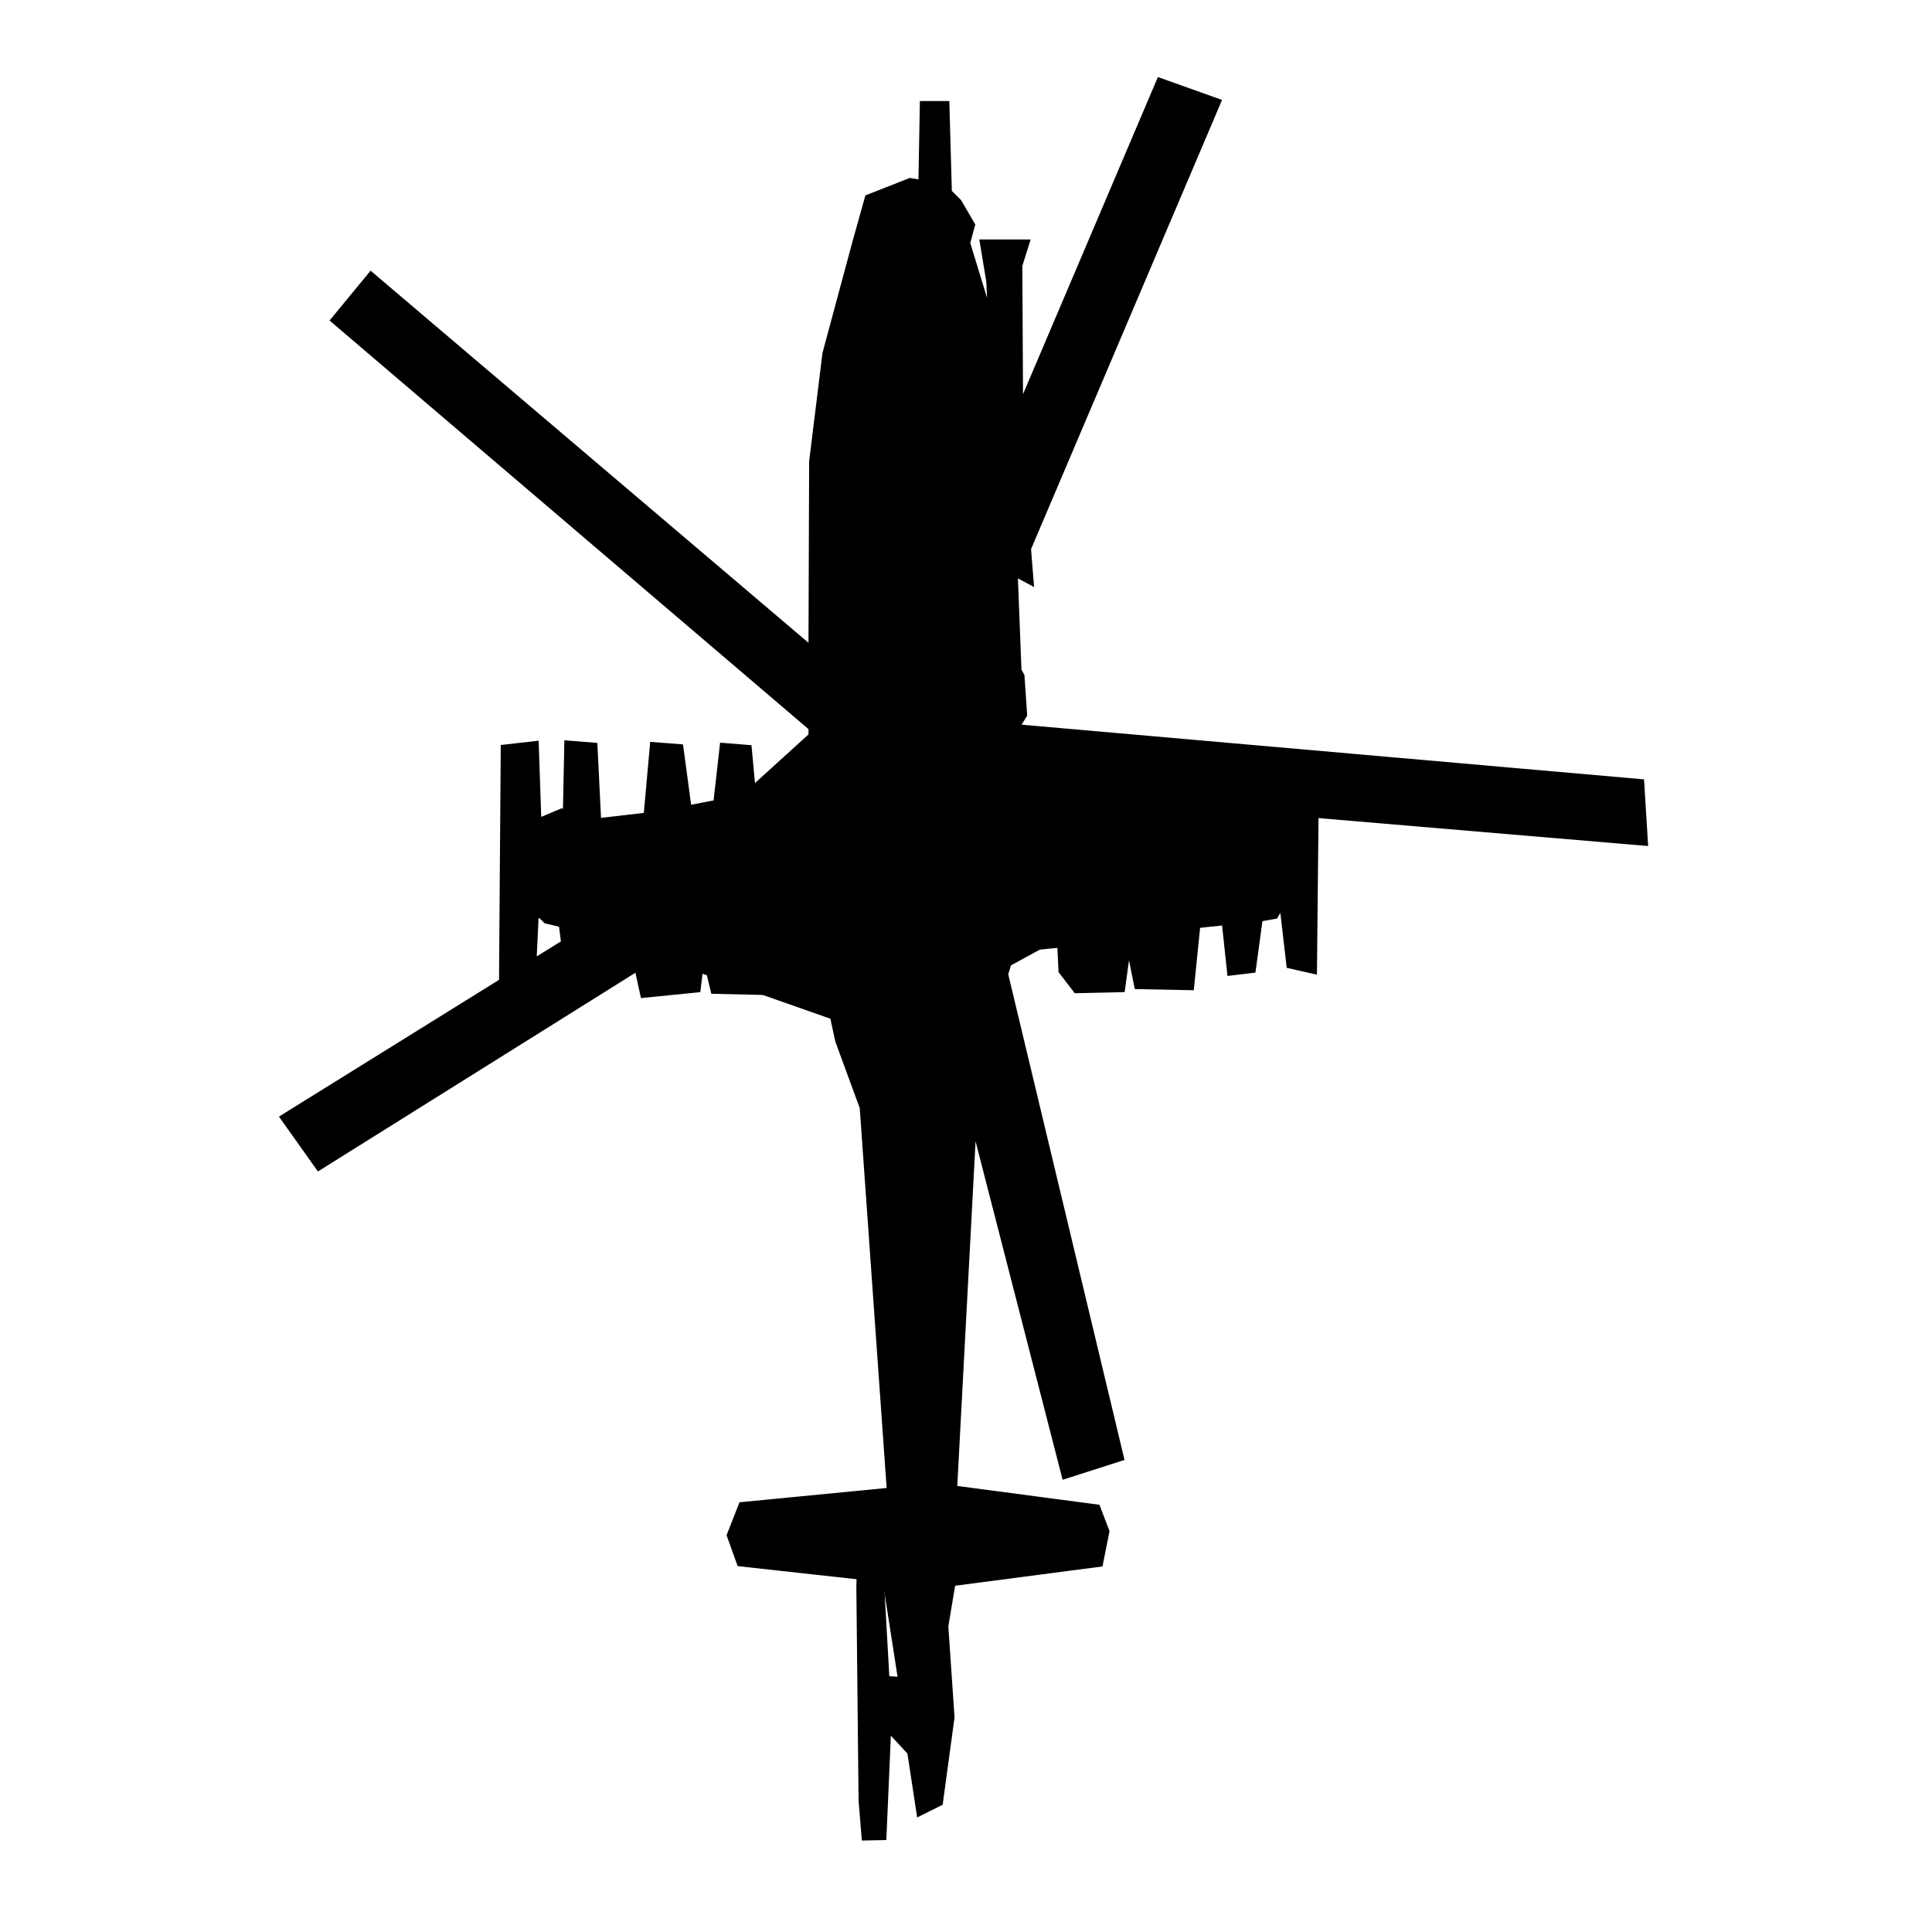
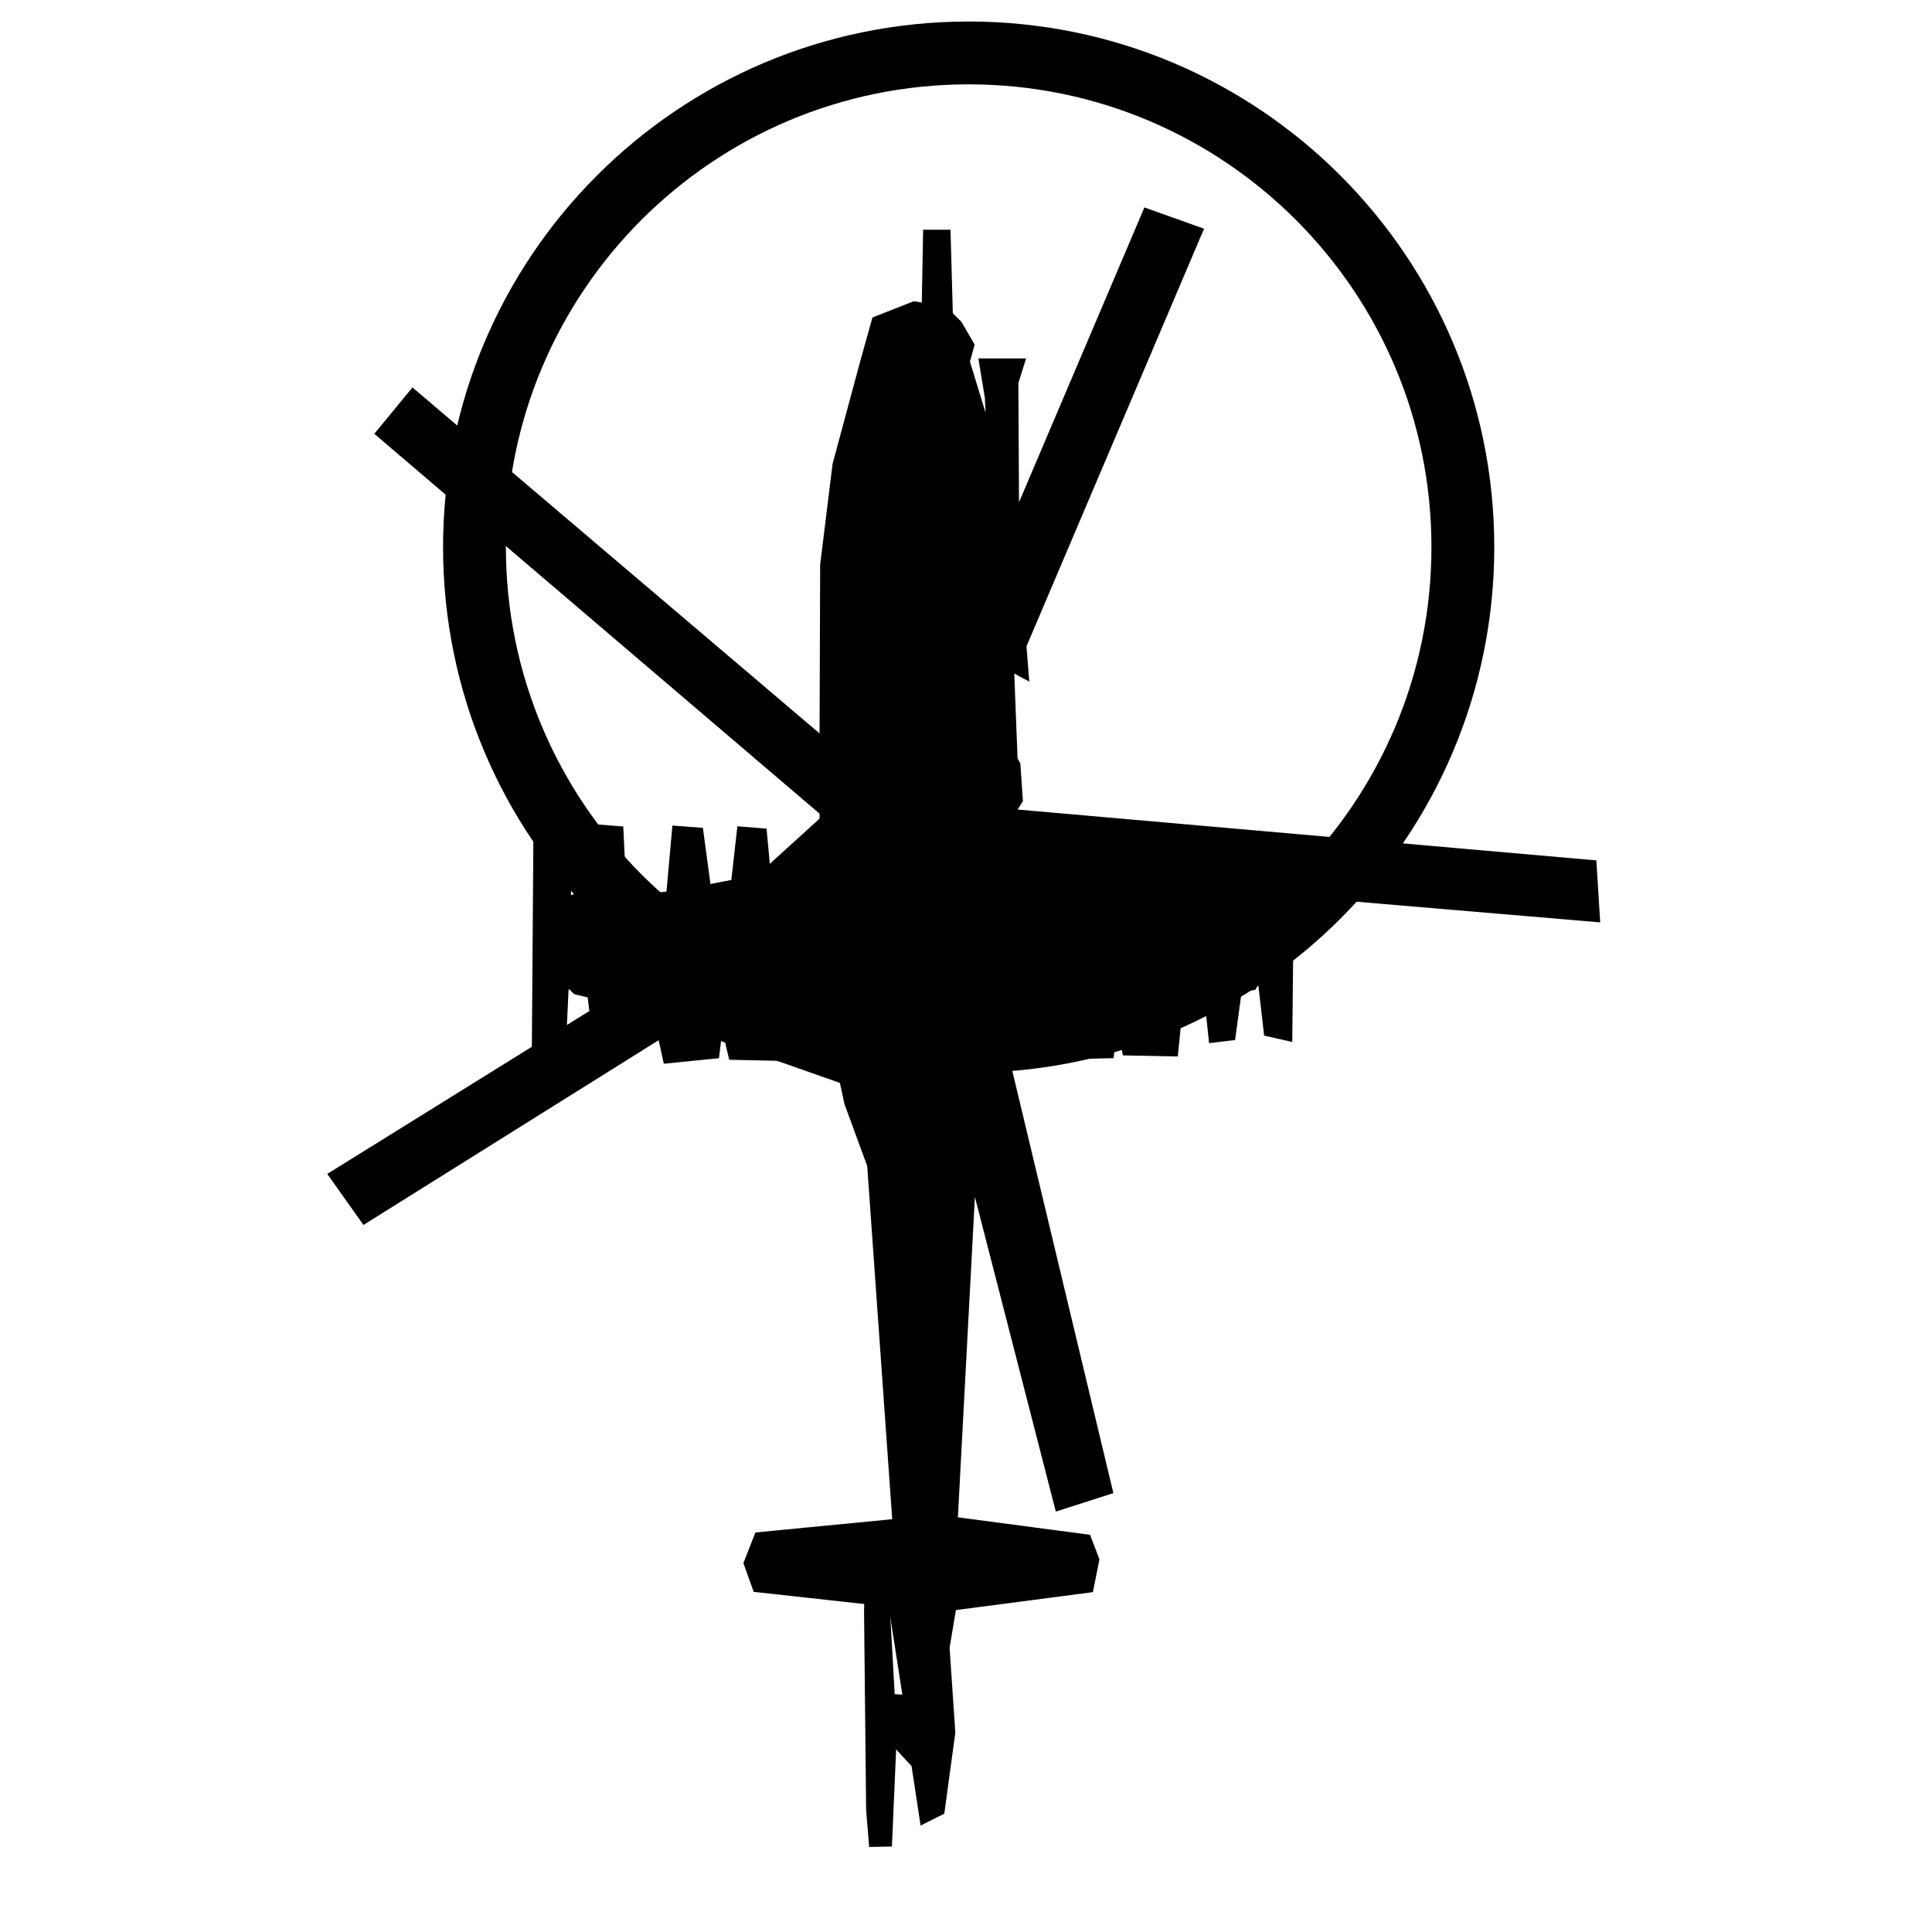
- <svg xmlns="http://www.w3.org/2000/svg" width="80mm" height="80mm" viewBox="-0.93 -0.89 16.46 20.87" version="1.1" id="svg1542">
+ <svg xmlns="http://www.w3.org/2000/svg" width="80mm" height="80mm" viewBox="-0.93 -2.468 16.46 22.448" version="1.1" id="svg1542">
  <defs id="defs1536" />
  <g id="layer2" style="display:inline">
    <path style="fill:#000000;stroke:#000000;stroke-width:0.265px;stroke-linecap:butt;stroke-linejoin:miter;stroke-opacity:1" d="M 6.707,1.169 6.323,1.32 6.197,1.771 5.88,2.948 5.738,4.101 5.73,6.339 0.885,2.222 0.61,2.556 5.73,6.924 5.738,7.709 5.579,7.818 4.911,7.826 4.861,7.283 4.761,7.275 4.694,7.868 4.218,7.96 4.126,7.275 4.009,7.266 3.942,8.01 3.232,8.093 3.191,7.258 l -0.1,-0.008 -0.017,0.835 -0.134,0.067 -0.067,-0.142 -0.1,0.042 0.025,0.184 -0.209,-0.008 -0.033,-0.969 -0.15,0.017 -0.017,2.305 0.134,0.017 0.033,-0.702 h 0.192 l 0.067,0.067 0.209,0.05 0.042,0.334 -2.998,1.863 0.267,0.376 3.483,-2.18 0.075,0.342 0.418,-0.042 0.067,-0.543 0.142,-0.008 0.134,0.56 0.359,0.008 0.109,-0.509 0.668,0.067 0.226,1.044 0.267,0.727 0.301,4.251 -1.637,0.159 -0.092,0.234 0.075,0.209 1.587,0.175 0.2,1.286 -0.251,-0.017 -0.125,0.042 0.025,0.276 0.109,-0.017 0.317,0.342 0.084,0.551 0.05,-0.025 0.117,-0.86 -0.067,-0.986 0.092,-0.551 1.595,-0.209 0.05,-0.251 -0.067,-0.175 -1.579,-0.209 0.226,-4.26 0.042,-0.376 1.102,4.285 0.418,-0.134 -1.236,-5.162 0.109,-0.359 0.685,-0.067 0.017,0.359 0.109,0.142 0.359,-0.008 0.075,-0.551 0.15,-0.025 0.109,0.543 0.409,0.008 0.067,-0.66 0.476,-0.05 0.058,0.543 0.067,-0.008 0.075,-0.551 0.192,-0.033 0.084,-0.15 0.15,0.042 0.075,0.651 0.075,0.017 0.017,-1.67 3.55,0.301 L 14.499,7.651 7.751,7.058 7.742,6.941 7.826,6.807 7.801,6.44 7.768,6.381 7.726,5.304 7.776,5.162 7.884,5.22 7.868,5.02 9.889,0.267 9.446,0.109 7.851,3.859 7.784,3.5 7.776,1.963 7.818,1.829 H 7.6 L 7.651,2.138 7.717,3.483 7.609,3.516 7.492,2.664 7.208,1.737 7.258,1.554 7.141,1.353 7.016,1.228 6.991,0.334 H 6.932 L 6.916,1.203 Z" id="path1428" />
+     <circle cx="7.331" cy="3.889" r="5.742" fill="none" stroke="#000000" stroke-width="0.73" />
  </g>
  <g id="layer3">
    <path id="path1461" style="fill:#000000;stroke:#000000;stroke-width:0.265px;stroke-linecap:butt;stroke-linejoin:miter;stroke-opacity:1" d="M 6.172,7.884 6.201,9.048 6.39,9.851 6.756,10.383 7.028,10.158 M 6.264,6.715 6.414,5.847 6.851,5.823 m -0.591,9.993 -0.012,0.437 0.024,2.303 0.035,0.425 0.057,-1.317 z M 5.12,9.212 4.377,9.162 M 9.705,9.012 8.411,9.204 m -0.497,-1.432 0.579,0.071 0.024,-0.154 0.319,0.012 v 0.189 h 0.413 l 0.012,-0.213 0.307,0.047 -0.024,0.201 0.65,0.094 V 7.76 l 0.154,0.035 0.059,0.248 0.213,-0.106 0.071,0.224 0.283,0.083 -0.142,0.024 -0.236,0.035 0.062,0.458 M 7.772,7.537 7.773,9.271 M 5.738,7.709 5.788,9.279 M 7.108,7.041 6.465,7.25 6.698,7.534 7.183,7.458 7.108,7.041 6.774,6.857 6.414,6.916 6.465,7.25 M 7.617,9.63 7.358,8.578 7.383,8.402 c 0,0 -0.234,-0.342 -0.234,-0.376 0,-0.033 -0.067,-0.326 -0.067,-0.326 l 0.1,-0.242 0.284,0.025 0.033,0.092 0.342,-0.05 3.132,0.276 M 3.817,9.405 5.88,8.177 6.172,7.884 6.698,7.534 6.832,8.035 6.673,8.093 7.333,10.641 M 3.065,9.346 5.938,7.567 6.014,7.642 6.44,7.392 6.465,7.25 6.231,7.225 5.73,6.924 M 7.726,5.304 7.367,6.097 7.175,6.707 l -0.067,0.334 0.643,0.017 M 5.73,6.339 6.264,6.715 6.414,6.916 6.565,6.799 6.774,6.857 6.865,6.582 6.807,6.105 7.851,3.859 M 6.364,3.224 6.189,3.374 6.222,4.101 6.389,4.285 7.166,4.276 7.325,4.088 C 7.325,3.886 7.314,3.626 7.3,3.424 l -0.175,-0.192 z M 6.757,1.812 C 6.715,1.829 6.456,1.954 6.456,1.954 l -0.025,0.944 0.585,0.008 -0.008,-0.935 z" />
  </g>
</svg>
